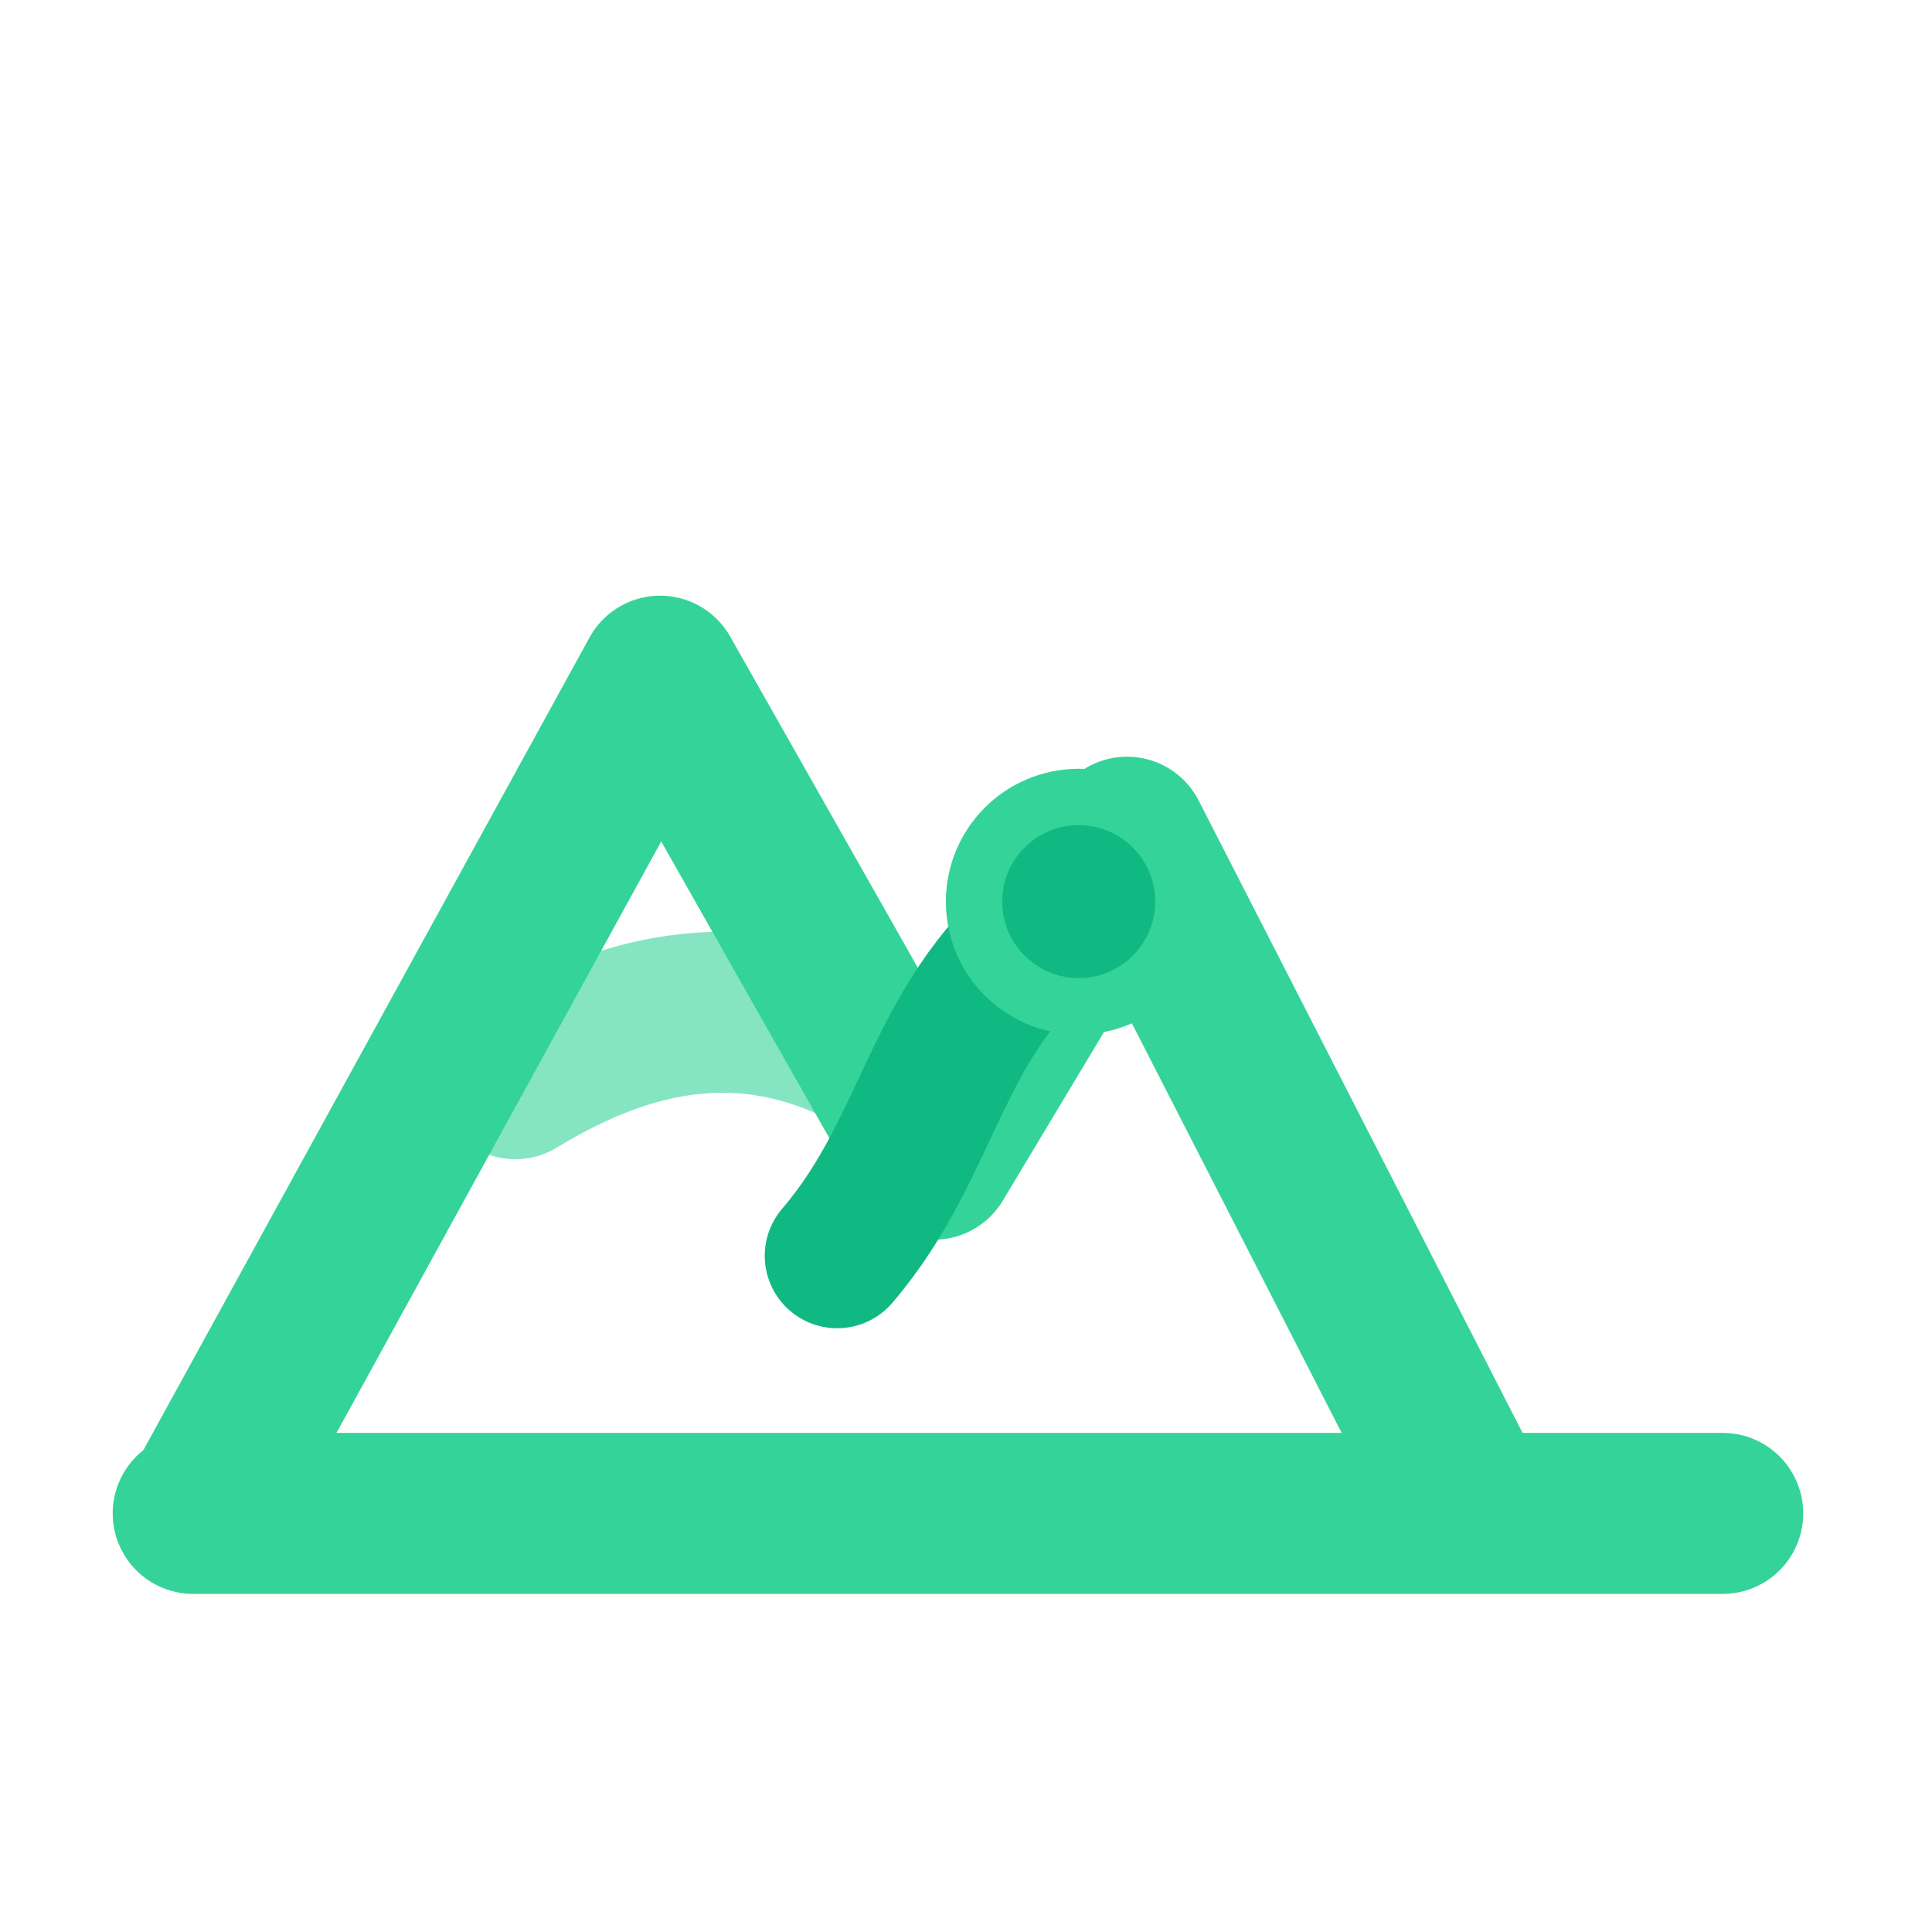
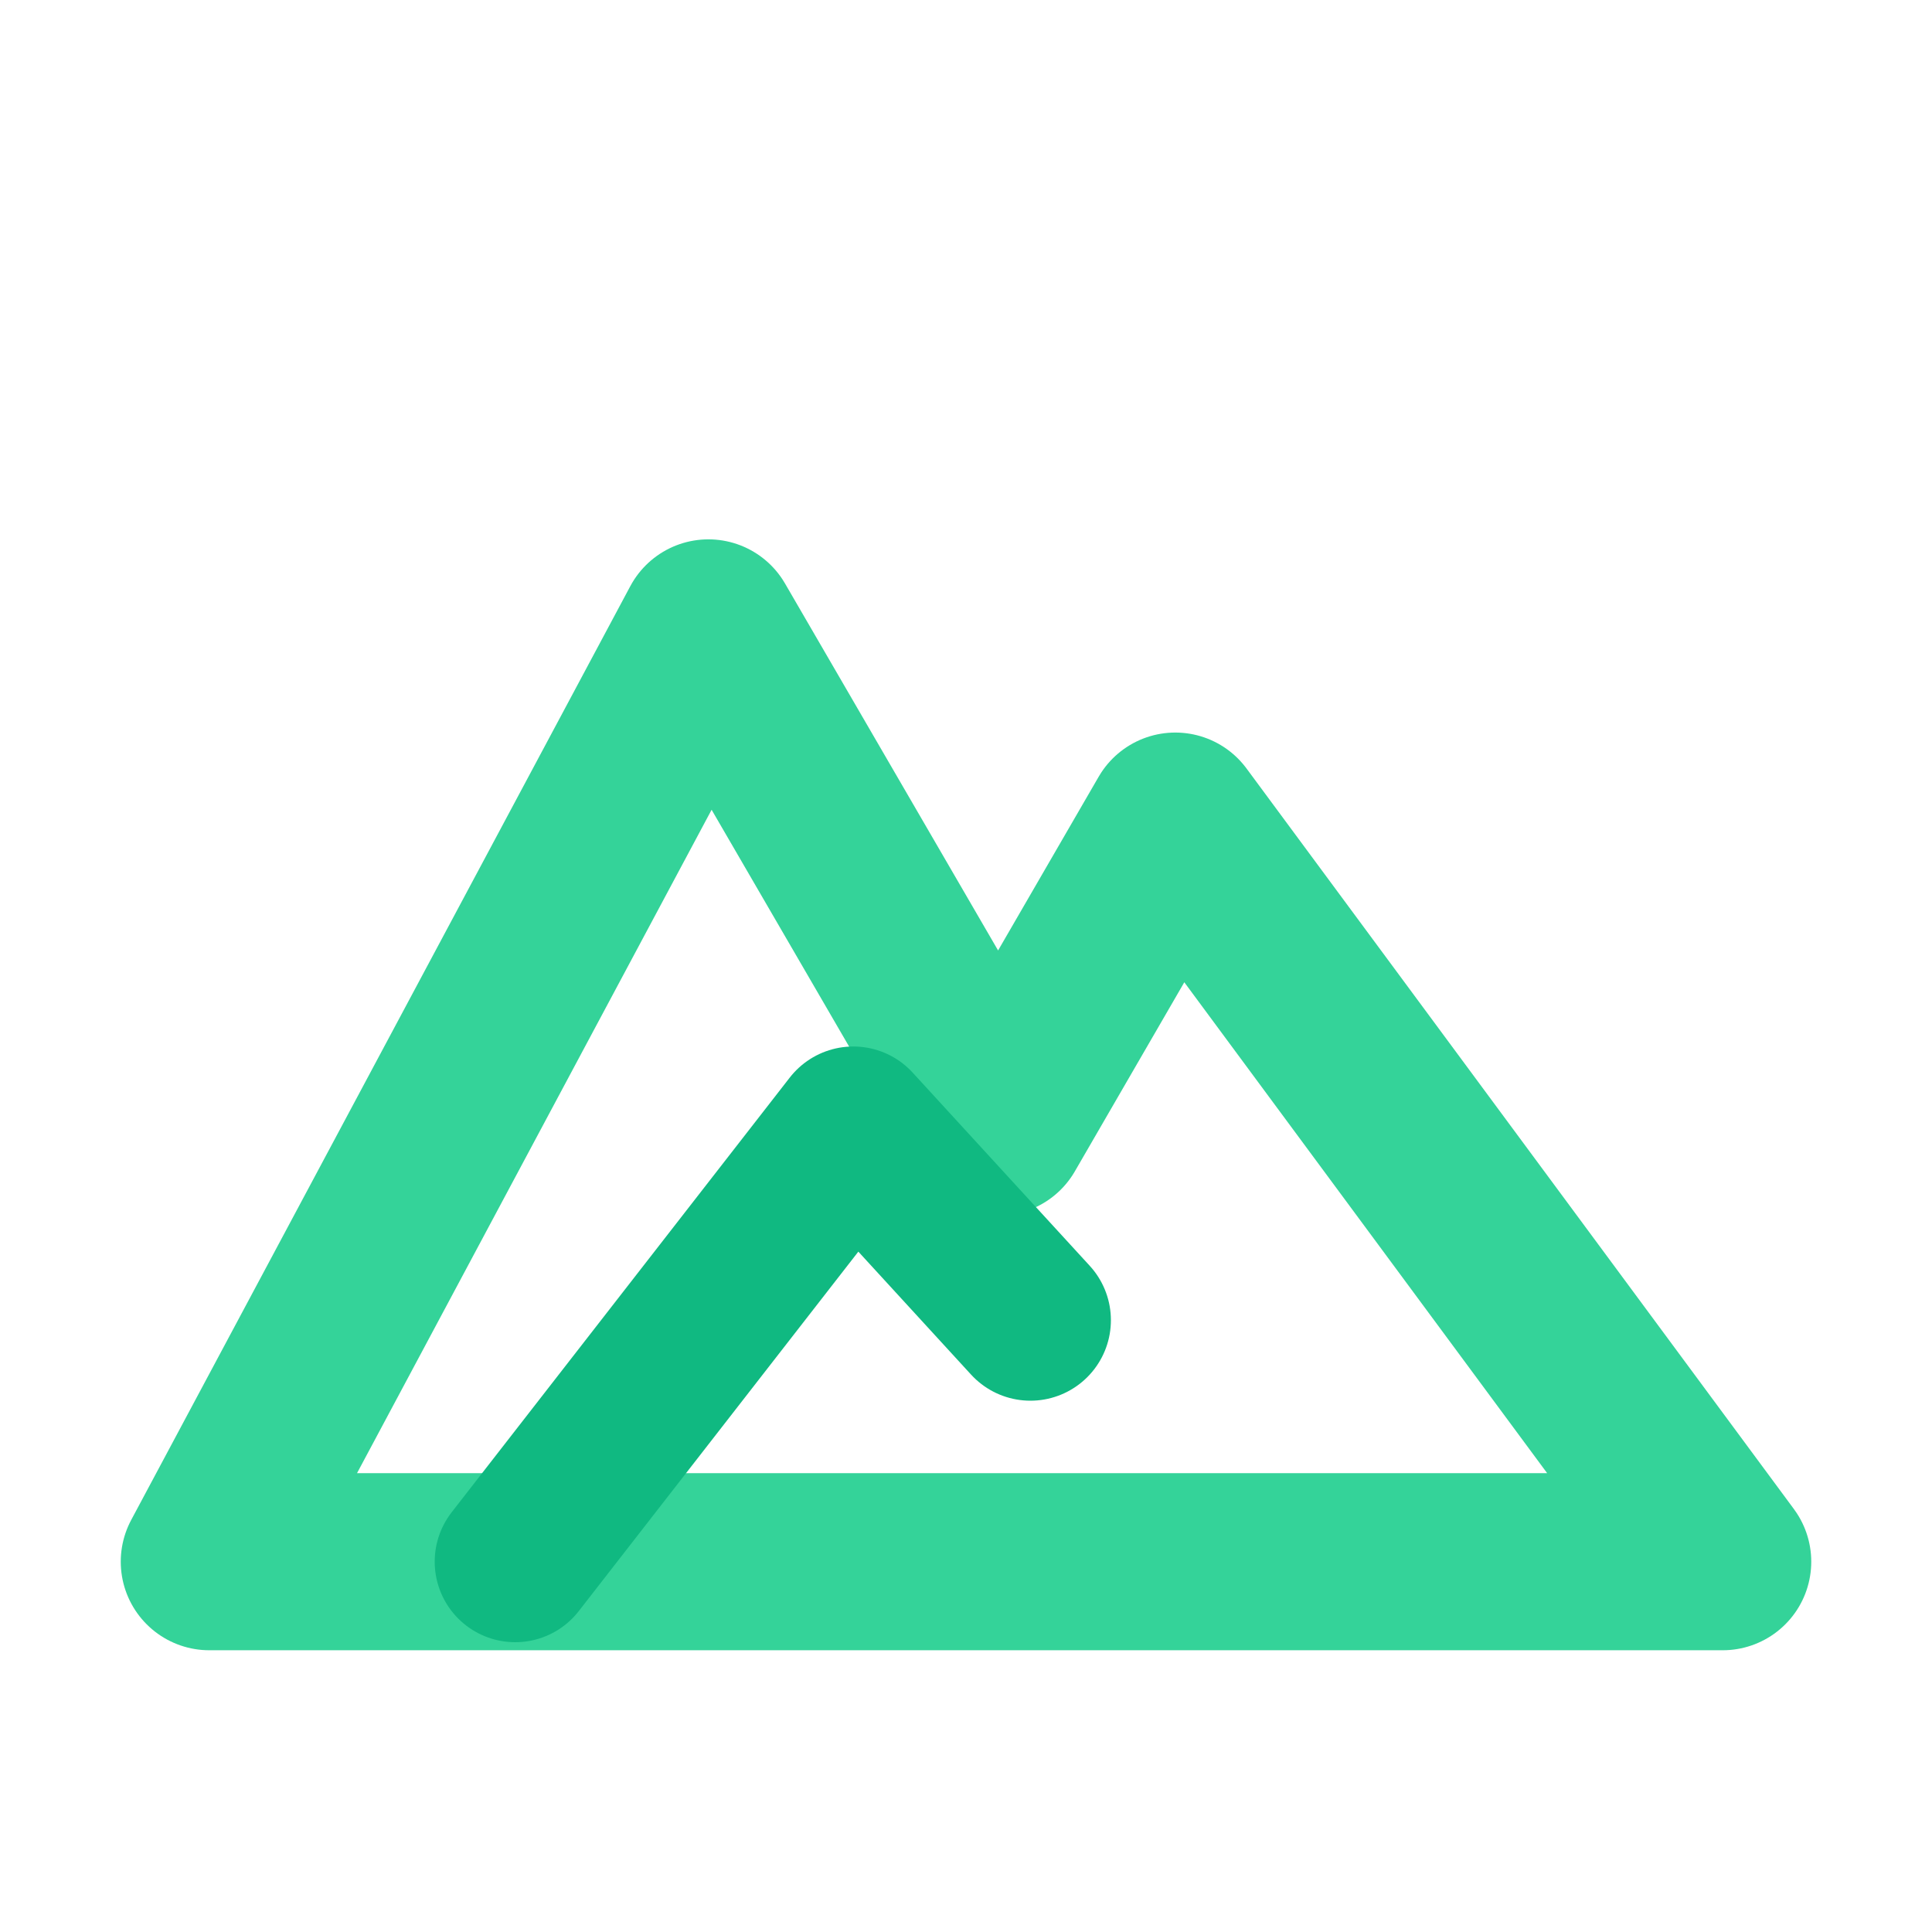
<svg xmlns="http://www.w3.org/2000/svg" viewBox="0 0 24 24" fill="none" role="img" aria-label="HIKING">
-   <g stroke="#34D399" stroke-width="2" stroke-linecap="round" stroke-linejoin="round">
-     <path d="M2.6 18.6 8.2 8.4l3.4 6 2.4-4 4.2 8.2" />
-     <path d="M2.4 18.8h19" />
-     <path d="M6.4 13.4c1.8-1.1 3.4-1.1 5 0" opacity="0.6" />
-   </g>
-   <path d="M10.4 15.6c1.2-1.4 1.2-3 2.8-4.2" stroke="#10B981" stroke-width="1.8" stroke-linecap="round" />
-   <circle cx="13.4" cy="11.2" r="1.3" fill="#10B981" stroke="#34D399" stroke-width="0.7" />
+   <path d="M2.6 19.4 8.8 7.8l3.6 6.2 2.2-3.8 6.8 9.2z" stroke="#34D399" stroke-width="2.2" stroke-linecap="round" stroke-linejoin="round" />
+   <path d="M6.4 19.4 10.6 14l2.2 2.4" stroke="#10B981" stroke-width="2" stroke-linecap="round" stroke-linejoin="round" />
</svg>
